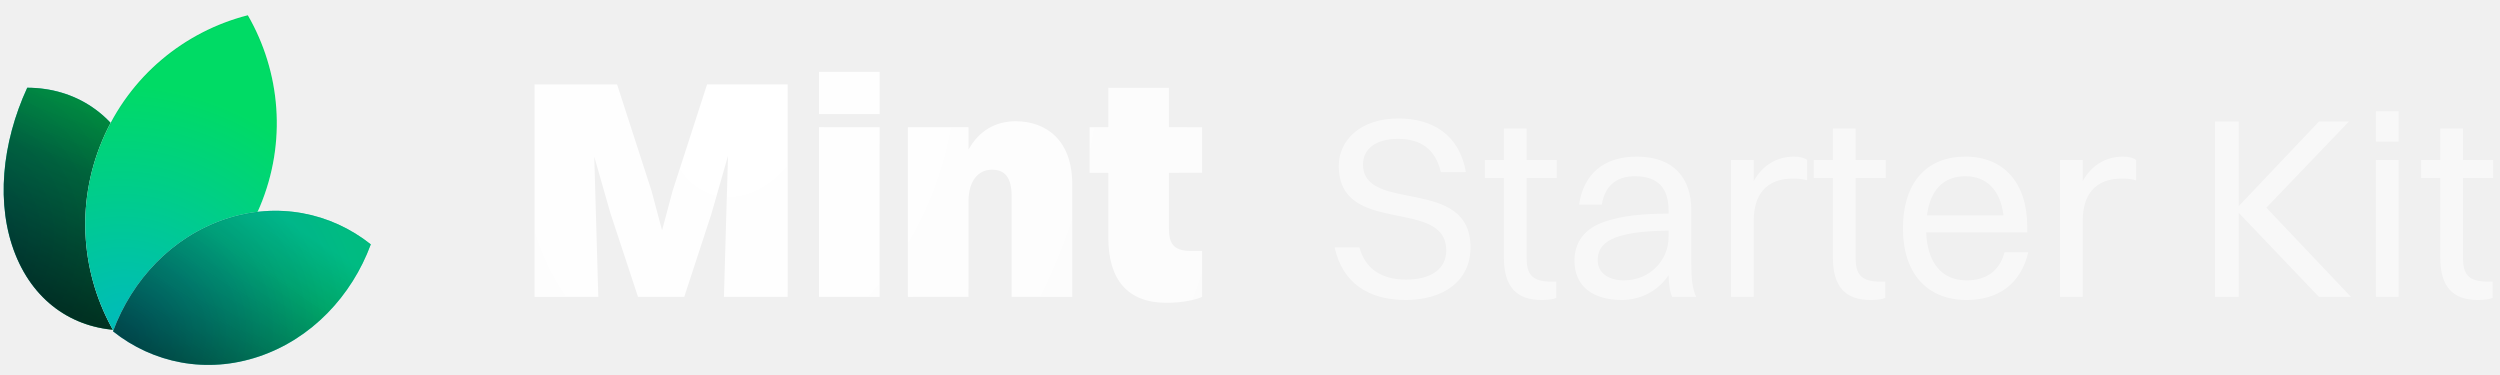
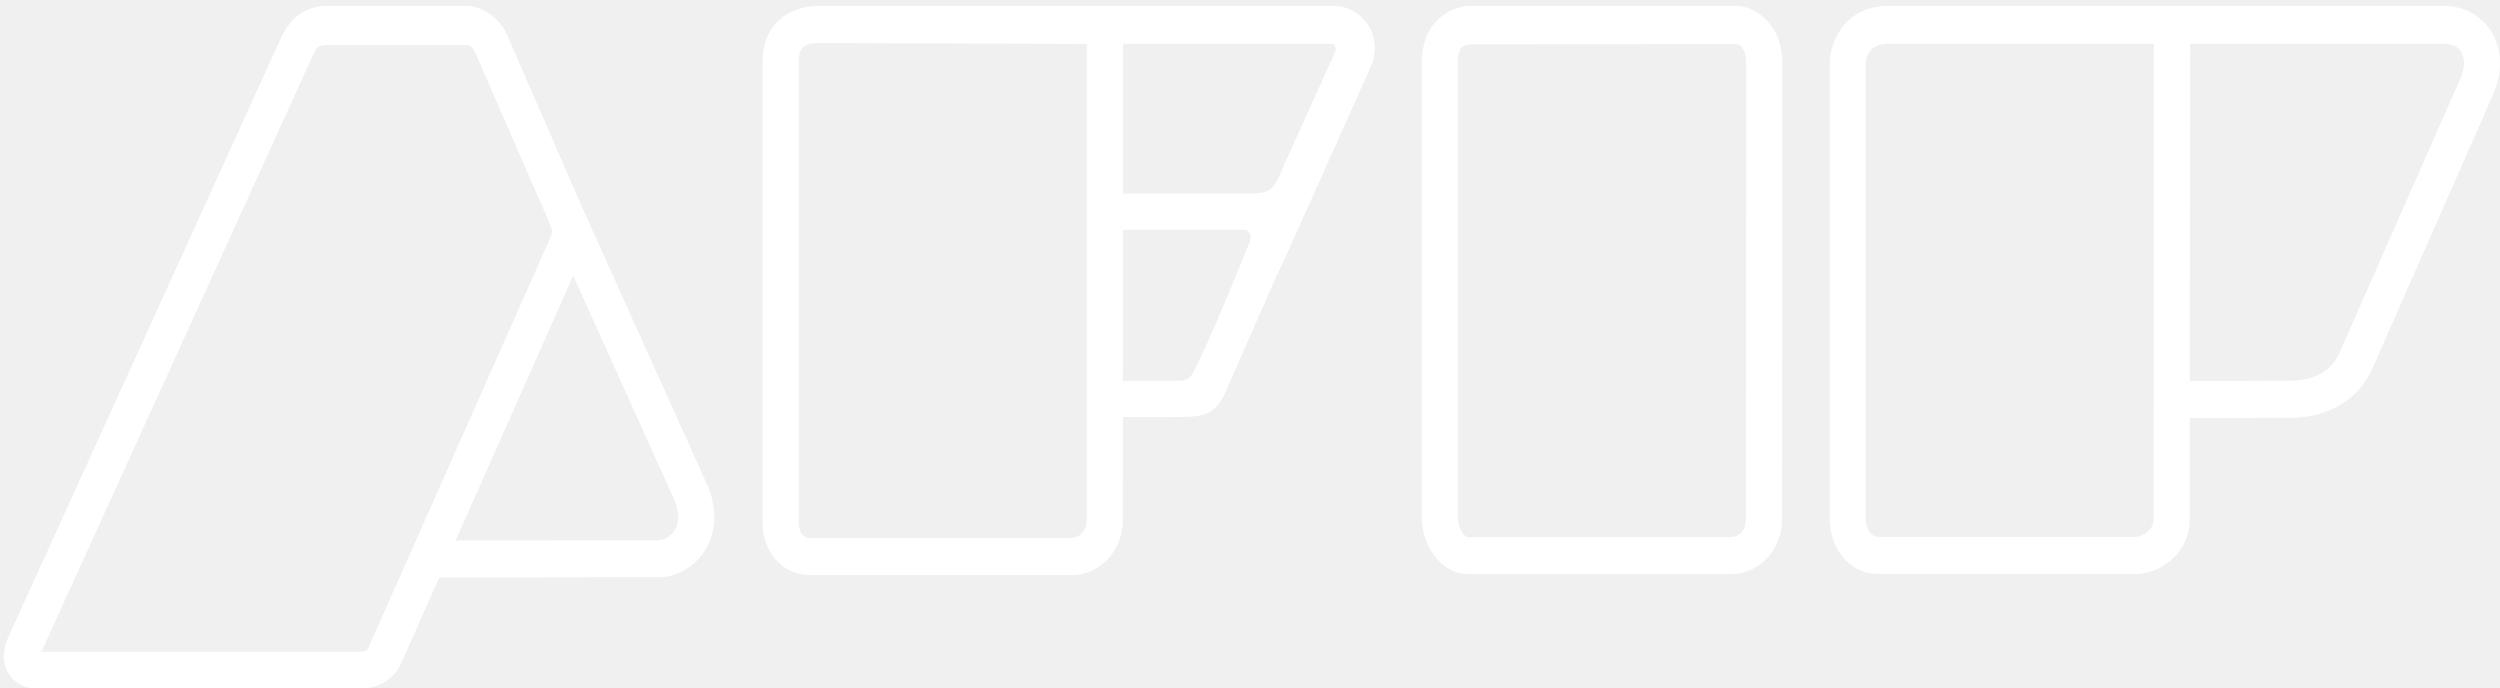
- <svg xmlns="http://www.w3.org/2000/svg" width="160" height="24" viewBox="0 0 160 24" fill="none">
-   <path d="M7.953 21.139C4.896 21.13 2.255 19.458 0.987 16.29C-0.28 13.121 0.109 9.163 1.744 5.615C4.801 5.624 7.442 7.296 8.71 10.465C9.977 13.633 9.588 17.591 7.953 21.139Z" fill="white" />
-   <path d="M7.953 21.139C4.896 21.13 2.255 19.458 0.987 16.29C-0.28 13.121 0.109 9.163 1.744 5.615C4.801 5.624 7.442 7.296 8.71 10.465C9.977 13.633 9.588 17.591 7.953 21.139Z" fill="url(#paint0_radial_115_109)" />
-   <path d="M7.953 21.139C4.896 21.13 2.255 19.458 0.987 16.29C-0.28 13.121 0.109 9.163 1.744 5.615C4.801 5.624 7.442 7.296 8.71 10.465C9.977 13.633 9.588 17.591 7.953 21.139Z" fill="black" fill-opacity="0.5" style="mix-blend-mode:hard-light" />
-   <path d="M7.953 21.139C4.896 21.13 2.255 19.458 0.987 16.29C-0.28 13.121 0.109 9.163 1.744 5.615C4.801 5.624 7.442 7.296 8.71 10.465C9.977 13.633 9.588 17.591 7.953 21.139Z" fill="url(#paint1_linear_115_109)" fill-opacity="0.5" style="mix-blend-mode:hard-light" />
-   <path d="M7.935 21.111C4.897 21.096 2.274 19.431 1.013 16.279C-0.248 13.124 0.136 9.182 1.762 5.643C4.8 5.659 7.423 7.324 8.684 10.476C9.945 13.63 9.561 17.572 7.935 21.111Z" stroke="url(#paint2_linear_115_109)" stroke-opacity="0.05" stroke-width="0.056" />
-   <path d="M7.31 21.257C11.354 20.221 14.884 17.375 16.628 13.236C18.373 9.097 17.945 4.587 15.86 0.976C11.816 2.012 8.287 4.858 6.542 8.998C4.797 13.137 5.225 17.646 7.31 21.257Z" fill="white" />
-   <path d="M7.31 21.257C11.354 20.221 14.884 17.375 16.628 13.236C18.373 9.097 17.945 4.587 15.86 0.976C11.816 2.012 8.287 4.858 6.542 8.998C4.797 13.137 5.225 17.646 7.31 21.257Z" fill="url(#paint3_radial_115_109)" />
-   <path d="M16.602 13.225C14.864 17.349 11.351 20.187 7.324 21.225C5.253 17.624 4.829 13.132 6.568 9.009C8.306 4.885 11.819 2.047 15.846 1.009C17.918 4.61 18.341 9.101 16.602 13.225Z" stroke="url(#paint4_linear_115_109)" stroke-opacity="0.05" stroke-width="0.056" />
-   <path d="M7.234 21.207C9.789 23.237 13.21 23.951 16.577 22.814C19.944 21.677 22.506 18.945 23.73 15.638C21.175 13.608 17.754 12.894 14.387 14.031C11.02 15.168 8.458 17.901 7.234 21.207Z" fill="white" />
-   <path d="M7.234 21.207C9.789 23.237 13.21 23.951 16.577 22.814C19.944 21.677 22.506 18.945 23.73 15.638C21.175 13.608 17.754 12.894 14.387 14.031C11.02 15.168 8.458 17.901 7.234 21.207Z" fill="url(#paint5_radial_115_109)" />
-   <path d="M7.234 21.207C9.789 23.237 13.21 23.951 16.577 22.814C19.944 21.677 22.506 18.945 23.73 15.638C21.175 13.608 17.754 12.894 14.387 14.031C11.02 15.168 8.458 17.901 7.234 21.207Z" fill="black" fill-opacity="0.2" style="mix-blend-mode:hard-light" />
-   <path d="M7.234 21.207C9.789 23.237 13.21 23.951 16.577 22.814C19.944 21.677 22.506 18.945 23.73 15.638C21.175 13.608 17.754 12.894 14.387 14.031C11.02 15.168 8.458 17.901 7.234 21.207Z" fill="url(#paint6_linear_115_109)" fill-opacity="0.5" style="mix-blend-mode:hard-light" />
-   <path d="M16.568 22.787C13.218 23.918 9.814 23.212 7.267 21.198C8.492 17.907 11.044 15.189 14.396 14.058C17.747 12.927 21.15 13.633 23.697 15.648C22.472 18.938 19.92 21.656 16.568 22.787Z" stroke="url(#paint7_linear_115_109)" stroke-opacity="0.05" stroke-width="0.056" />
-   <path d="M34.212 19V5.4H39.492L41.692 12.2L42.372 14.74L43.052 12.2L45.252 5.4H50.412V19H46.332L46.592 9.98L45.532 13.68L43.792 19H40.832L39.052 13.6L38.032 10.02L38.292 19H34.212ZM52.416 7.3V4.6H56.295V7.3H52.416ZM52.416 19V8.14H56.295V19H52.416ZM58.104 19V8.14H61.984V9.58C62.664 8.34 63.744 7.76 65.004 7.76C66.964 7.76 68.624 8.98 68.624 11.78V19H64.744V12.56C64.744 11.34 64.304 10.86 63.484 10.86C62.604 10.86 61.984 11.58 61.984 12.88V19H58.104ZM70.933 15.22V11.06H69.733V8.14H70.933V5.62H74.813V8.14H76.933V11.06H74.813V14.6C74.813 15.5 75.033 16.06 76.213 16.06H76.933V19C76.493 19.2 75.673 19.38 74.653 19.38C72.153 19.38 70.933 17.88 70.933 15.22Z" fill="url(#paint8_radial_115_109)" />
-   <path d="M87.232 10.519C87.232 13.687 94.112 11.229 94.112 15.832C94.112 17.994 92.364 19.198 89.971 19.198C87.562 19.198 85.912 18.093 85.417 15.832H87.001C87.364 17.169 88.371 17.895 89.987 17.895C91.671 17.895 92.561 17.152 92.561 16.03C92.561 12.598 85.681 15.155 85.681 10.618C85.681 9.001 87.034 7.582 89.509 7.582C91.671 7.582 93.403 8.621 93.816 11.014H92.215C91.868 9.529 90.912 8.886 89.476 8.886C88.057 8.886 87.232 9.529 87.232 10.519ZM96.25 16.476V11.393H95.029V10.239H96.25V8.226H97.702V10.239H99.632V11.393H97.702V16.476C97.702 17.532 98.015 18.026 99.302 18.026H99.599V19.066C99.434 19.148 99.071 19.198 98.659 19.198C97.025 19.198 96.25 18.323 96.25 16.476ZM102.516 13.093H101.064C101.345 11.162 102.615 10.024 104.76 10.024C107.103 10.024 108.242 11.393 108.242 13.44V16.888C108.242 17.895 108.324 18.521 108.555 19H107.021C106.856 18.654 106.806 18.142 106.79 17.614C106.047 18.72 104.859 19.198 103.803 19.198C101.988 19.198 100.767 18.357 100.767 16.69C100.767 15.486 101.427 14.611 102.714 14.182C103.902 13.786 105.107 13.687 106.79 13.671V13.473C106.79 12.053 106.13 11.278 104.628 11.278C103.374 11.278 102.698 11.971 102.516 13.093ZM102.252 16.657C102.252 17.465 102.929 17.944 103.952 17.944C105.569 17.944 106.79 16.674 106.79 15.172V14.759C103.061 14.793 102.252 15.585 102.252 16.657ZM110.787 19V10.239H112.239V11.591C112.833 10.519 113.774 10.024 114.83 10.024C115.176 10.024 115.49 10.107 115.655 10.239V11.542C115.407 11.46 115.094 11.427 114.747 11.427C112.998 11.427 112.239 12.515 112.239 14.1V19H110.787ZM117.305 16.476V11.393H116.084V10.239H117.305V8.226H118.757V10.239H120.688V11.393H118.757V16.476C118.757 17.532 119.071 18.026 120.358 18.026H120.655V19.066C120.49 19.148 120.127 19.198 119.714 19.198C118.081 19.198 117.305 18.323 117.305 16.476ZM129.809 16.145C129.33 18.192 127.862 19.198 125.865 19.198C123.324 19.198 121.79 17.482 121.79 14.627C121.79 11.658 123.324 10.024 125.783 10.024C128.258 10.024 129.743 11.723 129.743 14.512V14.875H123.275C123.357 16.838 124.281 17.944 125.865 17.944C127.103 17.944 127.977 17.35 128.291 16.145H129.809ZM125.783 11.278C124.38 11.278 123.539 12.152 123.324 13.786H128.225C128.027 12.169 127.152 11.278 125.783 11.278ZM131.843 19V10.239H133.295V11.591C133.889 10.519 134.829 10.024 135.885 10.024C136.232 10.024 136.545 10.107 136.71 10.239V11.542C136.463 11.46 136.149 11.427 135.803 11.427C134.054 11.427 133.295 12.515 133.295 14.1V19H131.843ZM141.763 19V7.78H143.281V13.192L148.413 7.78H150.327L145.047 13.291L150.459 19H148.413L143.281 13.621V19H141.763ZM152.06 9.067V7.12H153.512V9.067H152.06ZM152.06 19V10.239H153.512V19H152.06ZM156.178 16.476V11.393H154.957V10.239H156.178V8.226H157.63V10.239H159.56V11.393H157.63V16.476C157.63 17.532 157.943 18.026 159.23 18.026H159.527V19.066C159.362 19.148 158.999 19.198 158.587 19.198C156.953 19.198 156.178 18.323 156.178 16.476Z" fill="white" fill-opacity="0.55" />
-   <defs>
-     <radialGradient id="paint0_radial_115_109" cx="0" cy="0" r="1" gradientUnits="userSpaceOnUse" gradientTransform="translate(-3.00503 15.023) rotate(-10.029) scale(17.9572 17.784)">
-       <stop stop-color="#00B0BB" />
-       <stop offset="1" stop-color="#00DB65" />
-     </radialGradient>
-     <linearGradient id="paint1_linear_115_109" x1="7.39" y1="4.813" x2="1.63" y2="18.689" gradientUnits="userSpaceOnUse">
-       <stop stop-color="#18E299" />
-       <stop offset="1" />
-     </linearGradient>
-     <linearGradient id="paint2_linear_115_109" x1="7.948" y1="8.016" x2="1.761" y2="18.746" gradientUnits="userSpaceOnUse">
-       <stop />
-       <stop offset="1" stop-opacity="0" />
-     </linearGradient>
-     <radialGradient id="paint3_radial_115_109" cx="0" cy="0" r="1" gradientUnits="userSpaceOnUse" gradientTransform="translate(8.11404 20.8822) rotate(-75.7542) scale(21.6246 23.7772)">
-       <stop stop-color="#00BBBB" />
-       <stop offset="0.713" stop-color="#00DB65" />
-     </radialGradient>
-     <linearGradient id="paint4_linear_115_109" x1="7.602" y1="5.871" x2="15.556" y2="16.372" gradientUnits="userSpaceOnUse">
-       <stop />
-       <stop offset="1" stop-opacity="0" />
-     </linearGradient>
-     <radialGradient id="paint5_radial_115_109" cx="0" cy="0" r="1" gradientUnits="userSpaceOnUse" gradientTransform="translate(7.84537 21.5181) rotate(-20.3525) scale(18.5603 17.32)">
-       <stop stop-color="#00B0BB" />
-       <stop offset="1" stop-color="#00DB65" />
-     </radialGradient>
-     <linearGradient id="paint6_linear_115_109" x1="16.808" y1="13.007" x2="10.041" y2="22.994" gradientUnits="userSpaceOnUse">
-       <stop stop-color="#00B1BC" />
-       <stop offset="1" />
-     </linearGradient>
-     <linearGradient id="paint7_linear_115_109" x1="16.808" y1="13.007" x2="14.169" y2="23.841" gradientUnits="userSpaceOnUse">
-       <stop />
-       <stop offset="1" stop-opacity="0" />
-     </linearGradient>
-     <radialGradient id="paint8_radial_115_109" cx="0" cy="0" r="1" gradientUnits="userSpaceOnUse" gradientTransform="translate(47.2781 7) rotate(19.0047) scale(67.5582 85.7506)">
-       <stop stop-color="white" />
-       <stop offset="1" stop-color="white" stop-opacity="0.5" />
-     </radialGradient>
-   </defs>
+ <svg xmlns="http://www.w3.org/2000/svg" version="1.1" id="Layer_1" x="0px" y="0px" width="240px" height="66px" viewBox="0 0 240 66" enable-background="new 0 0 240 66" xml:space="preserve">
+   <path fill="#FFFFFF" d="M35.332,62.256c-0.128,0.287-0.671,0.311-0.839,0.311H3.979L30.153,5.054c0.264-0.554,0.564-0.73,1.179-0.73  h13.391c0.266,0,0.638,0.153,0.798,0.49l7.198,16.52l0.134,0.332c0.106,0.236,0.137,0.388,0.137,0.538  c0,0.171-0.05,0.368-0.16,0.625l-0.045,0.092c-0.675,1.528-12.381,27.893-16.219,36.551L35.332,62.256z M65.109,49.648  c0,0.541-0.134,0.984-0.409,1.346c-0.357,0.539-0.99,0.877-1.581,0.877l-19.375,0.008l11.281-25.415l5.42,12.004  c2.7,5.992,4.366,9.686,4.377,9.709C65.015,48.703,65.109,49.186,65.109,49.648 M55.872,19.874L48.667,3.322  c-0.773-1.648-2.362-2.755-3.944-2.755H31.332c-1.866,0-3.408,1.052-4.306,2.961L0.716,61.338c-0.512,1.229-0.464,2.43,0.132,3.357  c0.561,0.908,1.571,1.42,2.744,1.42h30.901c1.826,0,3.338-0.896,4.008-2.414l3.667-8.26l20.785-0.029  c0.093,0,0.166,0.006,0.245,0.006c1.663,0,3.327-0.902,4.339-2.363c1.163-1.648,1.355-3.834,0.527-6.135L55.872,19.874z" />
+   <path fill="#FFFFFF" d="M166.618,4.229c0.211,0,0.393,0.076,0.544,0.237c0.292,0.298,0.469,0.891,0.469,1.603l-0.016,43.743  c0,1.631-1.337,1.758-1.35,1.758h-25.3c-0.348,0-1.004-0.771-1.004-1.857V6.027c-0.019-0.675,0.124-1.208,0.372-1.484  c0.185-0.187,0.45-0.283,0.843-0.283L166.618,4.229z M166.589,0.564h-25.438c-1.26,0.029-2.447,0.575-3.322,1.535  c-0.87,0.938-1.331,2.283-1.331,3.793v43.82c0,2.604,1.8,5.402,4.468,5.402h25.3c2.307,0,4.806-2.029,4.806-5.303l0.029-43.743  c0-2.125-0.81-3.422-1.49-4.11C168.751,1.058,167.682,0.564,166.589,0.564" />
+   <path fill="#FFFFFF" d="M206.752,49.813c0,1.277-1.384,1.732-1.735,1.732h-24.564c-0.367,0-0.641-0.104-0.857-0.318  c-0.303-0.328-0.49-0.908-0.49-1.535V6.325c0-0.796,0.274-2.122,2.21-2.122h4.07h19.698l0.106,0.01c0.098,0,0.197-0.01,0.256-0.01  h1.32L206.752,49.813z M236.544,6.059c0,0.469-0.124,0.981-0.351,1.489l-11.616,26.351c-1.028,2.31-3.388,2.652-4.69,2.652  l-9.665,0.035l0.029-32.383l24.548-0.008c0.537,0.077,1.138,0.222,1.47,0.77C236.446,5.284,236.544,5.655,236.544,6.059   M239.225,3.127c-0.915-1.532-2.485-2.452-4.345-2.563h-53.565c-3.902,0-5.669,2.996-5.669,5.761v43.367  c0,1.582,0.529,3.043,1.495,4.043c0.862,0.893,2.009,1.377,3.307,1.377h24.569c2.188,0,5.2-1.852,5.2-5.299l0.005-9.686l9.665-0.021  c1.73,0,5.916-0.459,7.854-4.713l11.624-26.384C240.261,6.95,240.205,4.743,239.225,3.127" />
+   <path fill="#FFFFFF" d="M76.68,5.917c0-1.35,0.513-1.792,1.983-1.792c0.037,0,3.643,0.01,8.063,0.031  c7.07,0.021,16.251,0.05,16.388,0.06c0.042,0,0.079-0.01,0.132-0.01h1.083l-0.005,45.691c0,1.607-1.332,1.746-1.332,1.746H77.683  c-0.575,0-1.003-0.617-1.003-1.443V5.917z M112.456,36.563h-4.658l0.01-14.511h11.673c0.184,0,0.365,0.111,0.474,0.284  c0.077,0.122,0.108,0.243,0.108,0.407c0,0.15-0.031,0.305-0.071,0.447l-0.084,0.174c-0.968,2.404-3.367,8.332-4.937,11.556  C114.165,36.563,114.165,36.563,112.456,36.563 M128.217,4.714c0,0.1-0.006,0.177-0.021,0.232l-4.872,10.762  c-1.203,2.868-1.308,2.868-4.047,2.868h-11.47l0.007-14.371h19.938c0.137,0,0.316,0.024,0.408,0.203  C128.201,4.478,128.217,4.583,128.217,4.714 M128.032,0.564H78.663c-3.327,0-5.458,2.094-5.458,5.352v44.283  c0,2.803,1.967,5.008,4.478,5.008h25.305c2.304,0,4.8-2.035,4.8-5.311l0.011-9.859h4.281c1.511-0.016,2.792,0.064,3.794-0.359  c0.633-0.271,1.158-0.824,1.624-1.703l4.73-10.766c0.075-0.206,0.231-0.538,0.439-0.952c0.24-0.493,0.532-1.109,0.854-1.827  c0.234-0.541,0.509-1.165,0.802-1.809l0.92-2.04c0.316-0.719,0.641-1.451,0.975-2.178c0.158-0.321,0.307-0.664,0.459-1.012  c0.186-0.438,0.391-0.892,0.58-1.293l4.385-9.813c0.543-1.276,0.442-2.694-0.267-3.823C130.629,1.278,129.377,0.564,128.032,0.564" />
</svg>
